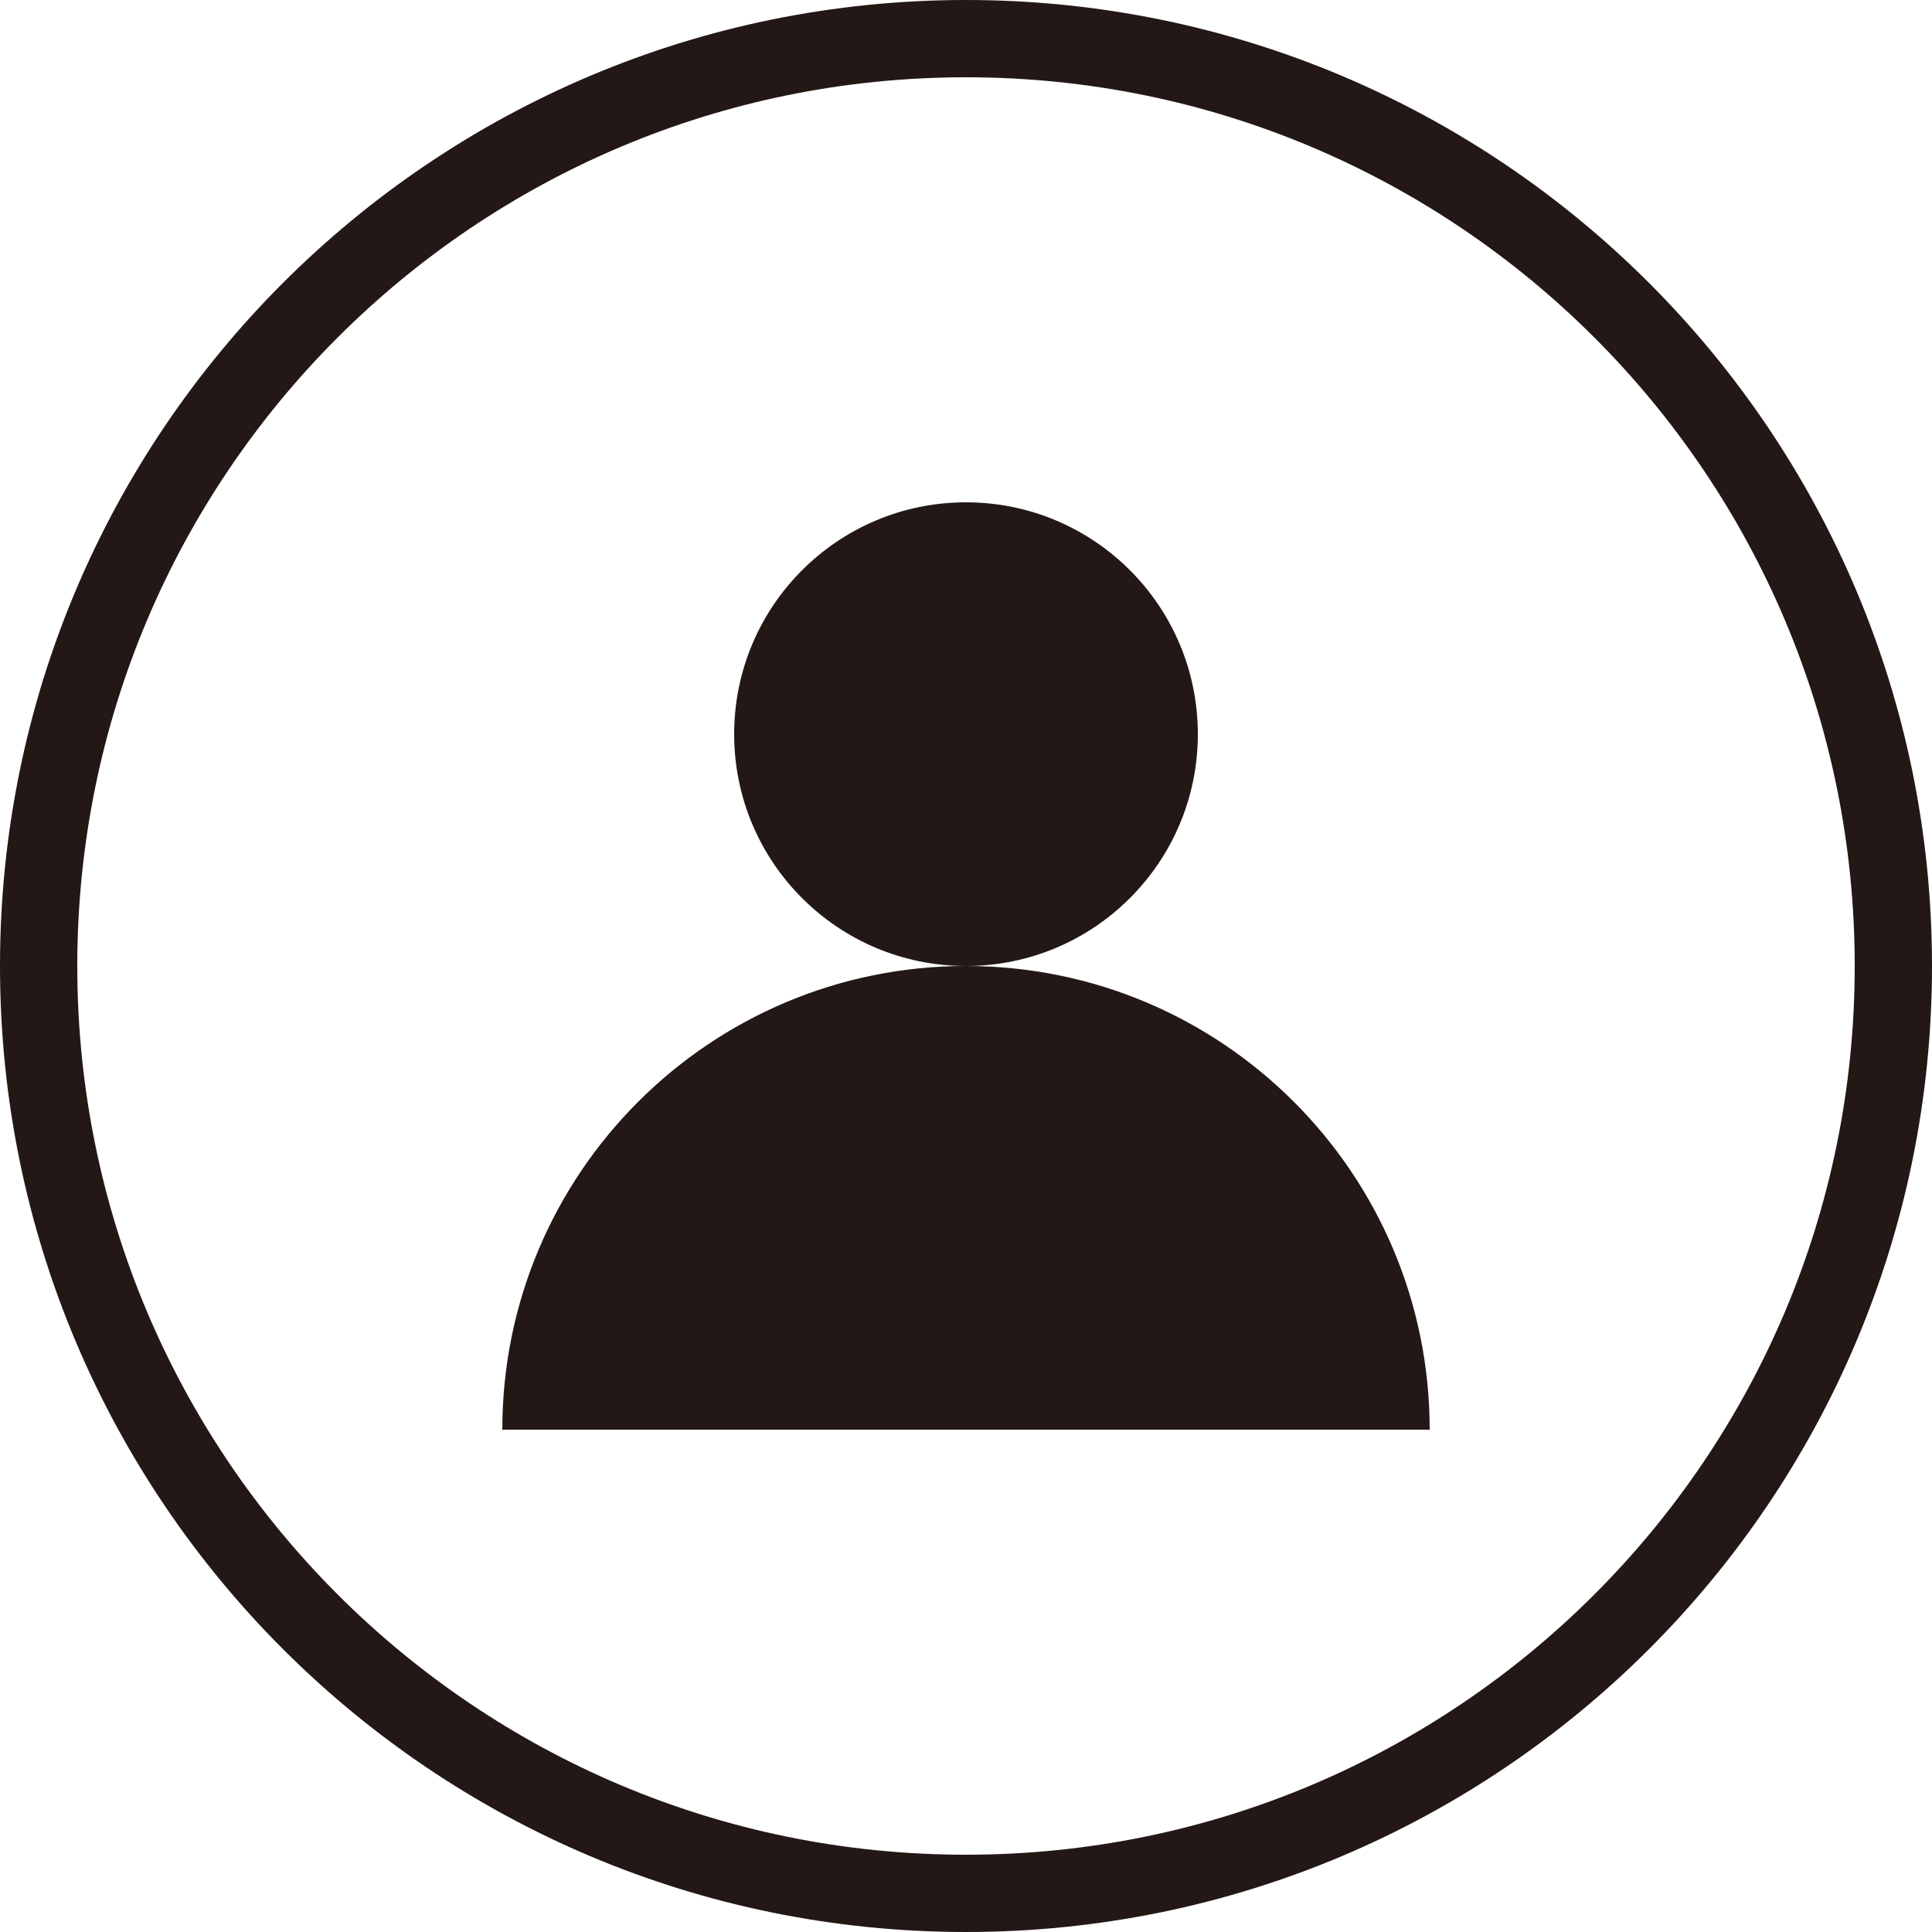
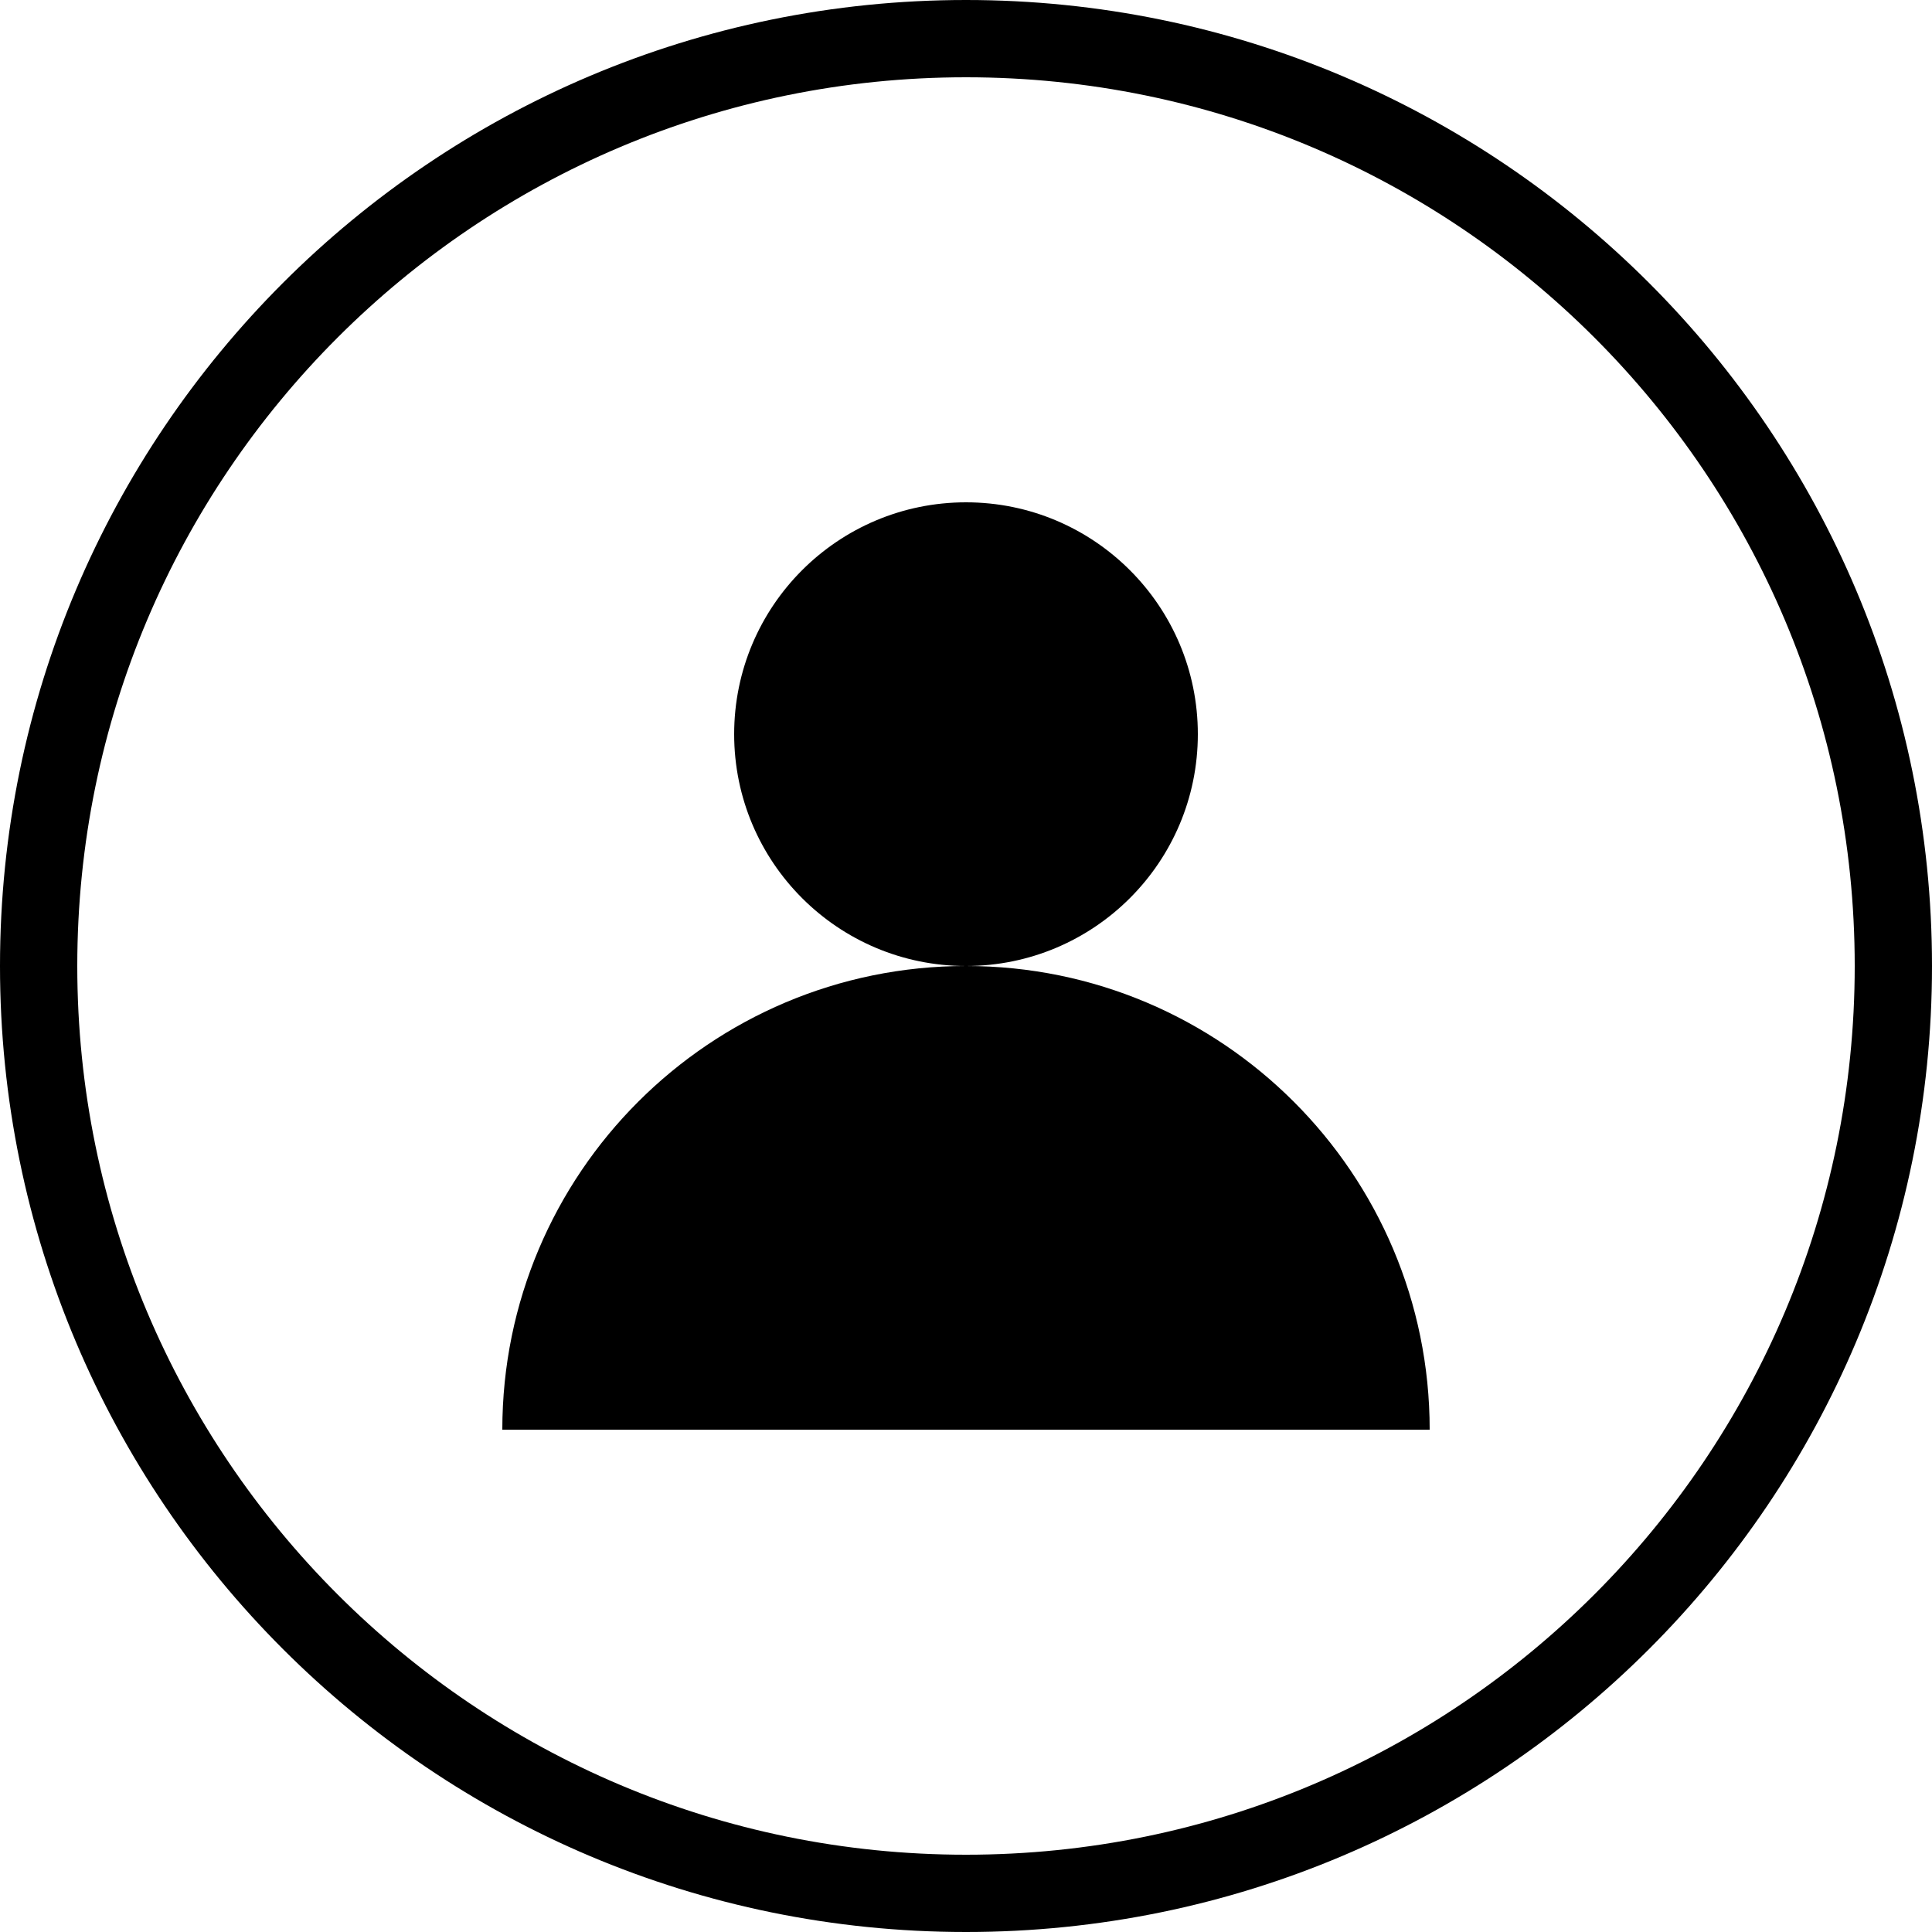
<svg xmlns="http://www.w3.org/2000/svg" id="图层_1" data-name="图层 1" viewBox="0 0 37.5 37.5">
  <defs>
    <style>
            .icon-icon-usersign1 {
                fill: none;
-                 stroke: #231815;
+                 stroke: currentColor;
                stroke-miterlimit: 10;
                stroke-width: 1.5px;
            }

            .icon-icon-usersign2 {
-                 fill: #231815;
+                 fill: currentColor;
            }
        </style>
  </defs>
  <circle class="icon-icon-usersign1" cx="18.75" cy="18.75" r="18" />
  <circle class="icon-icon-usersign2" cx="18.75" cy="14.25" r="4.5" />
  <path class="icon-icon-usersign2" d="M18.75,18.75a9,9,0,0,0-9,9h18A9,9,0,0,0,18.75,18.75Z" />
</svg>
